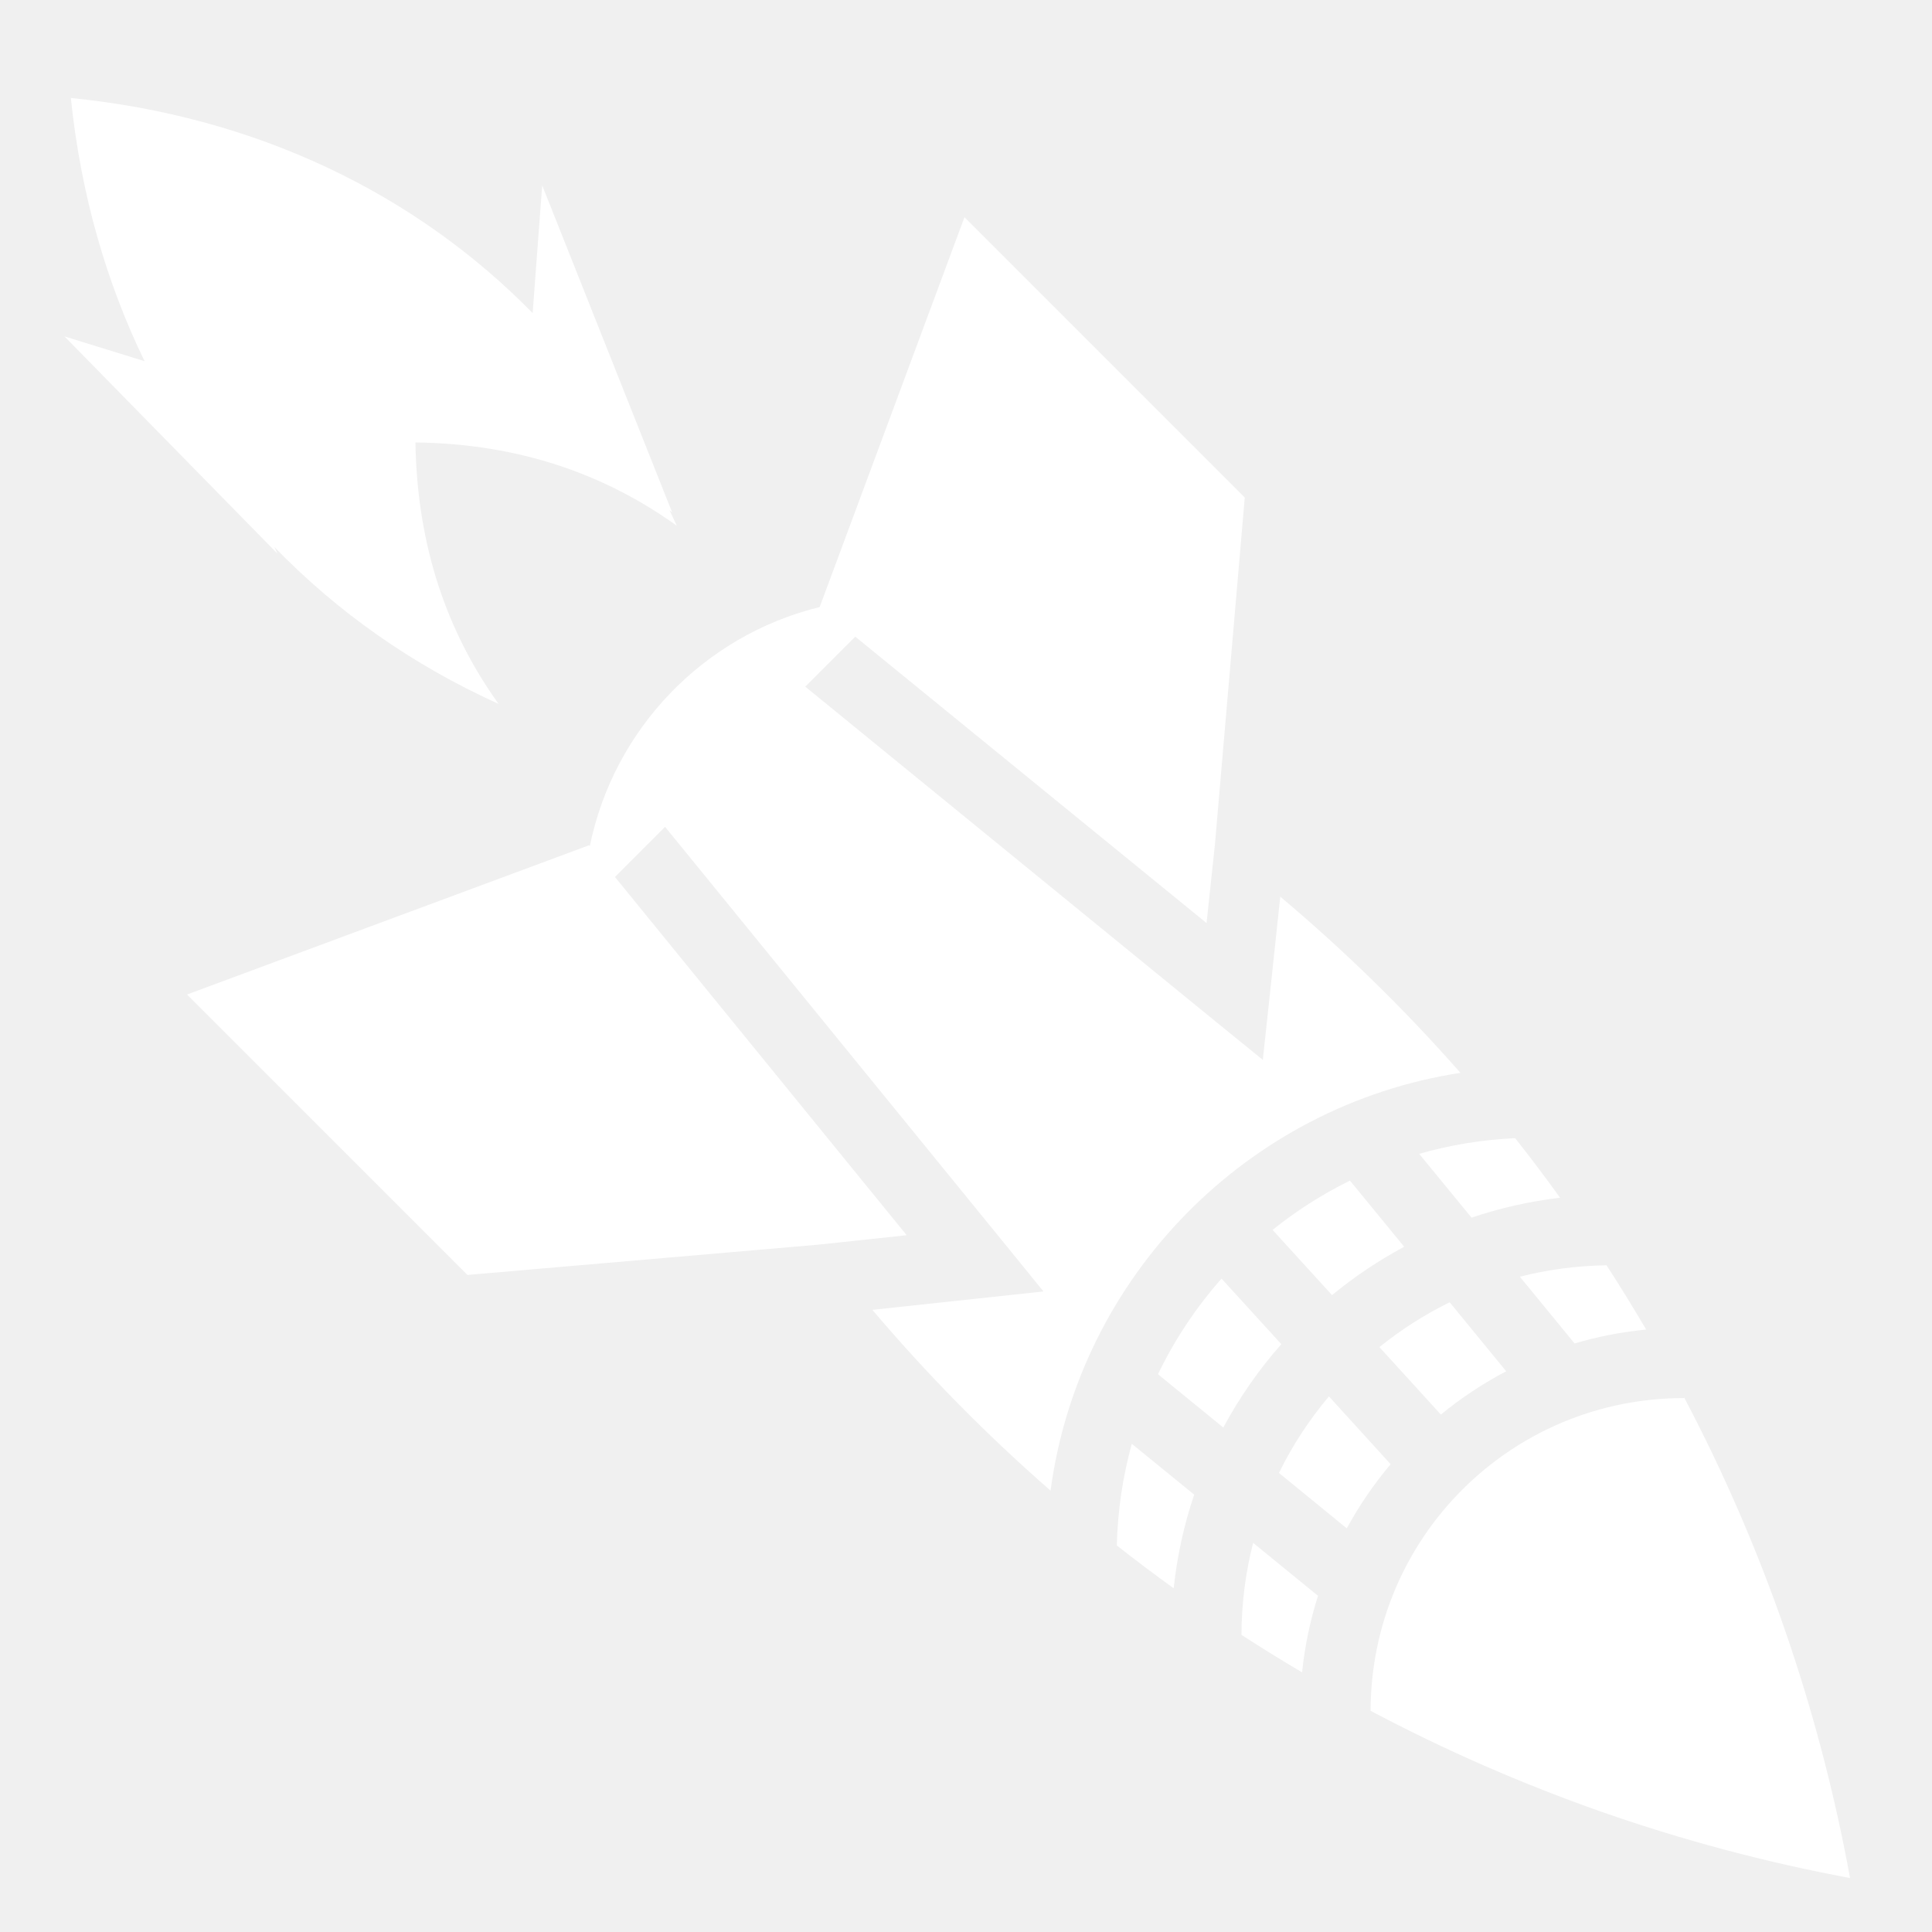
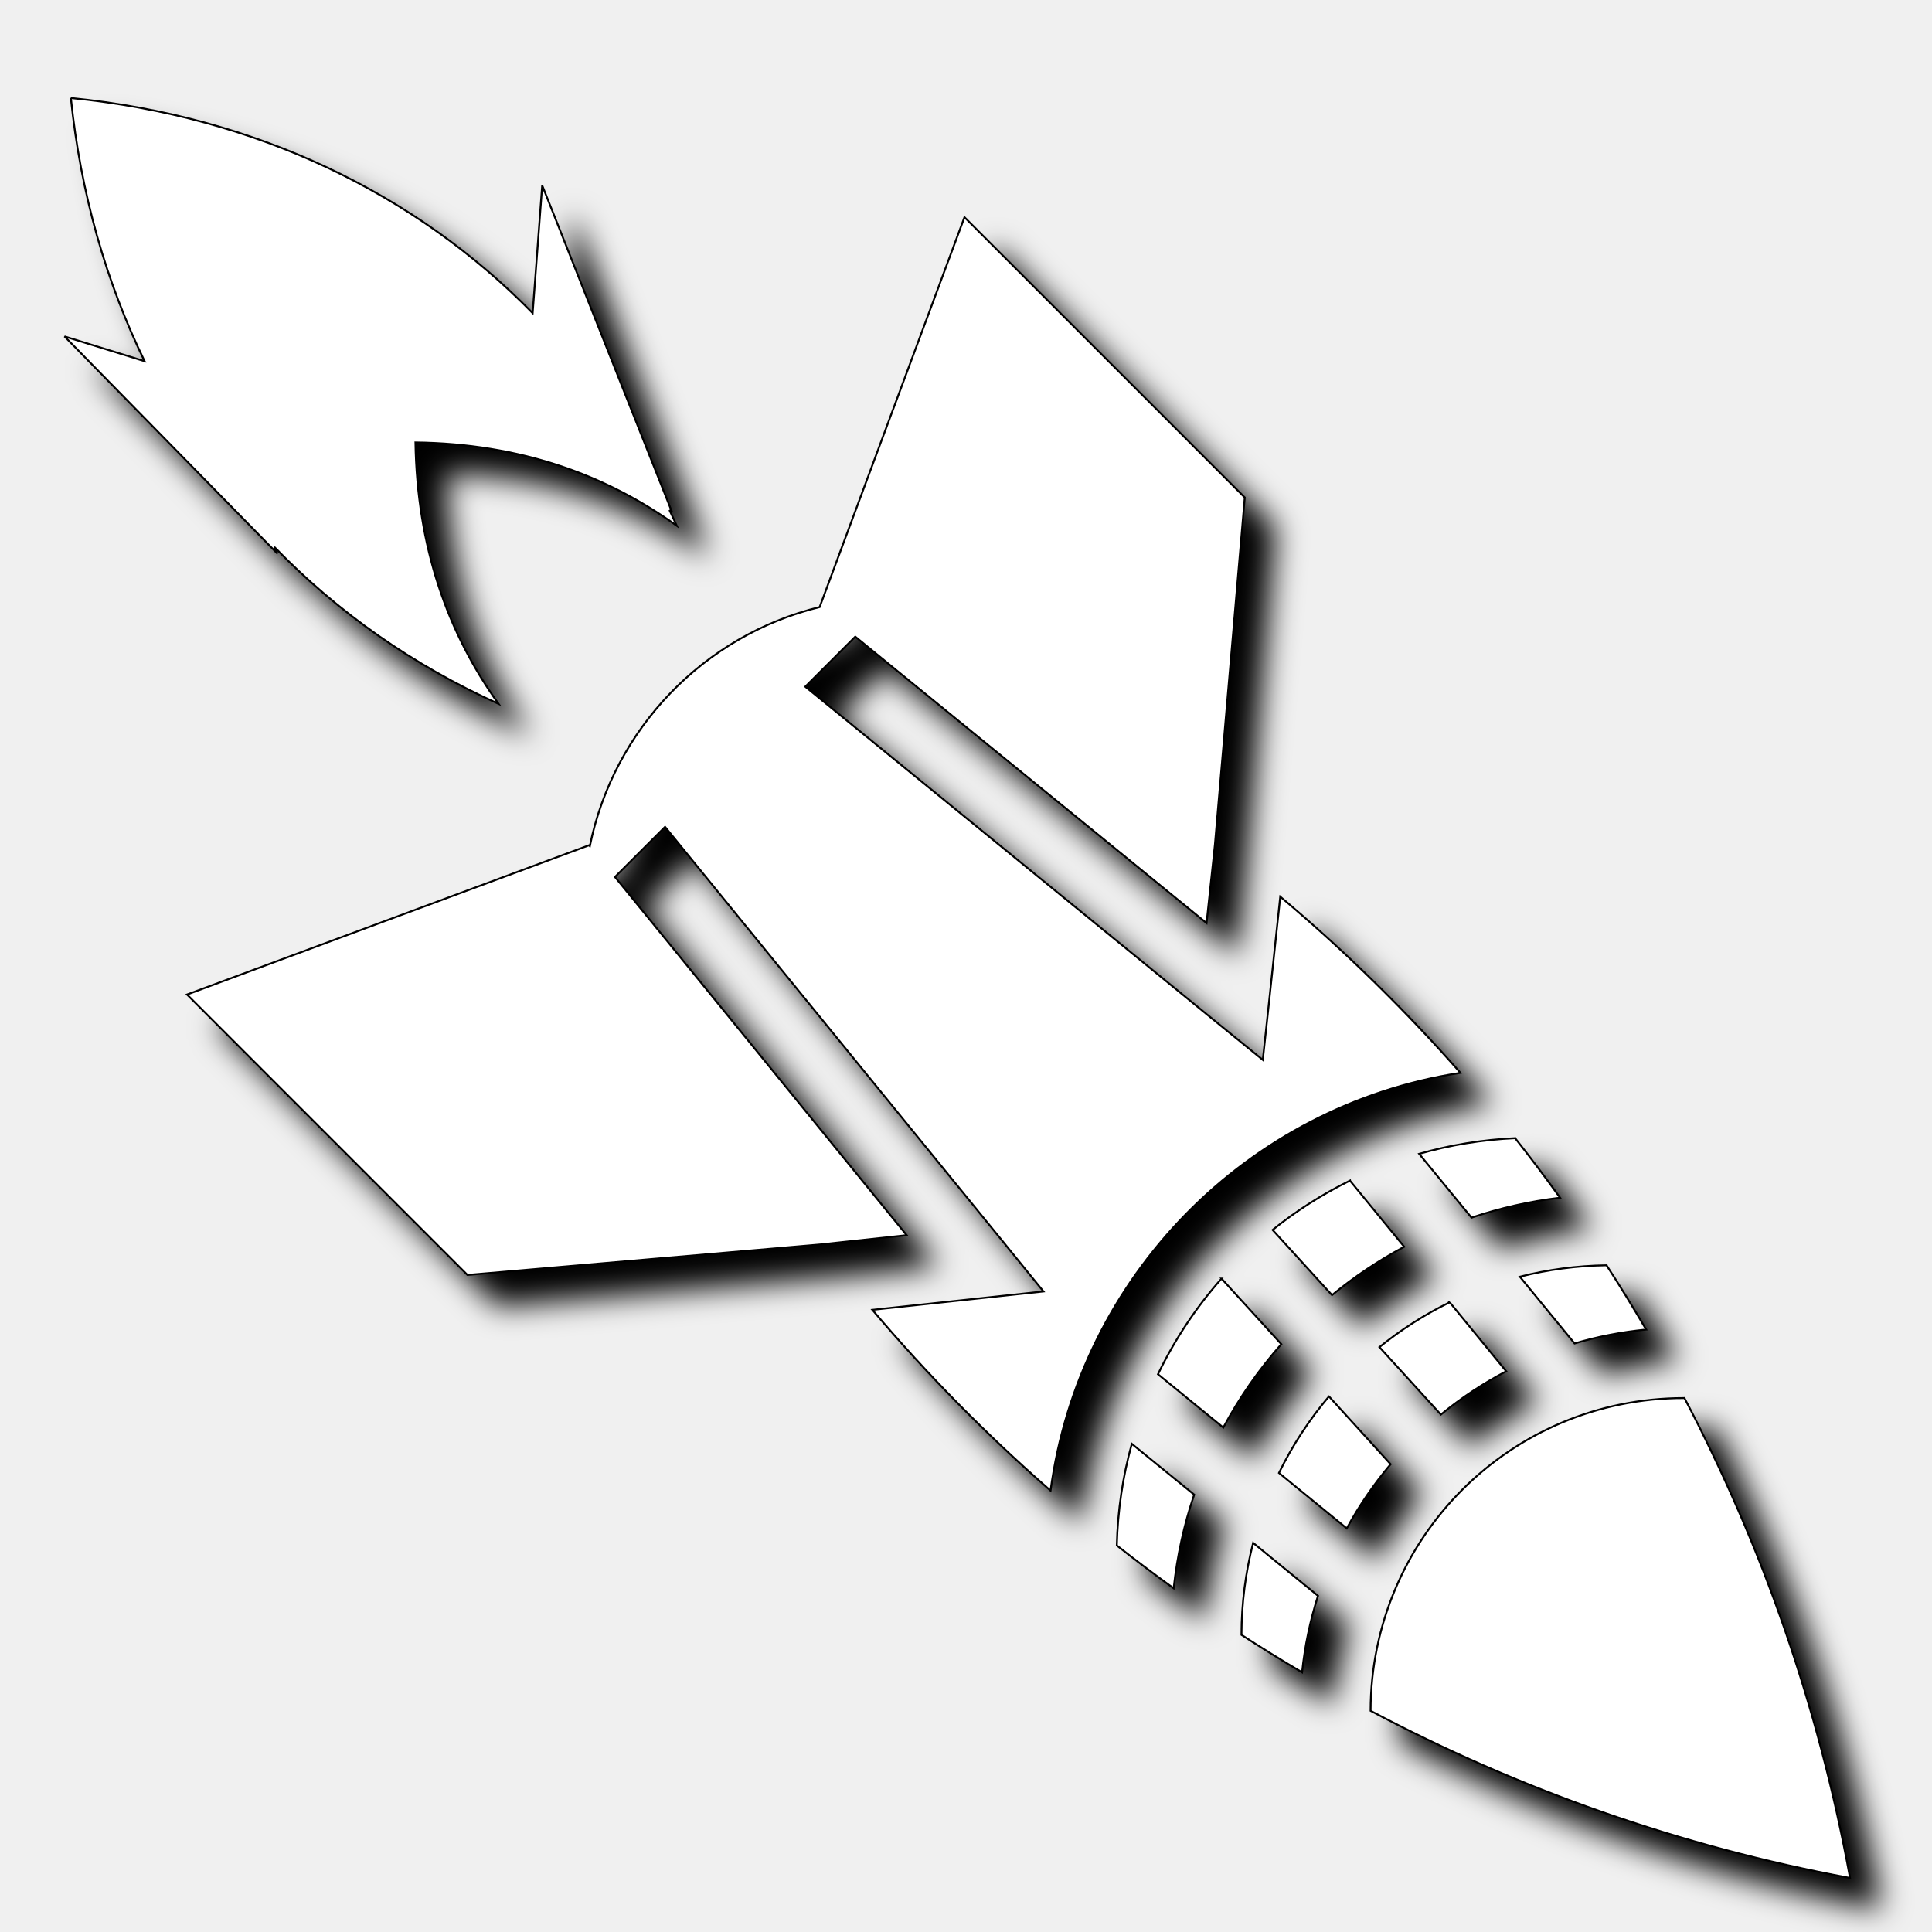
<svg xmlns="http://www.w3.org/2000/svg" viewBox="0 0 512 512" style="height: 512px; width: 512px;">
+   <defs>
+     <filter id="shadow-1" height="300%" width="300%" x="-100%" y="-100%">
+       <feFlood flood-color="rgba(0, 0, 0, 1)" result="flood" />
+       <feComposite in="flood" in2="SourceGraphic" operator="atop" result="composite" />
+       <feGaussianBlur in="composite" stdDeviation="4" result="blur" />
+       <feOffset dx="8" dy="8" result="offset" />
+       <feComposite in="SourceGraphic" in2="offset" operator="over" />
+     </filter>
+   </defs>
  <g class="" transform="translate(0,0)" style="">
-     <path d="M18.78 25.97c2.6 25.278 9.316 48.72 19.532 69.75l-21.218-6.564L73.53 146.72l-.843-1.782c16.737 17.29 36.797 31.38 59.438 41.593-13.546-18.845-21.597-41.677-22.03-69.28 27.78.35 50.396 8.56 69.25 22.063-.627-1.4-1.284-2.776-1.94-4.157l.72.625-34.438-86.655-2.53 33.844c-30.974-31.598-73.044-52.084-122.376-57zm236.814 31.593L217.22 160.875c-30.663 7.52-54.566 32.236-60.907 63.344l-.188-.22-106.563 39.563 74.313 74.312 93-8.03.375-.033 23.03-2.468-77.31-94.938 13.28-13.28 89.406 109.75 10.875 13.374-17.124 1.844-28.22 3.03c14.52 17.126 30.304 33.143 47.22 47.907 7.62-56.784 52.175-102.042 108.625-110.717-14.72-16.738-30.68-32.346-47.75-46.688l-2.78 26.125-1.844 17.125L321.28 270l-107.874-88.03 13.25-13.25 93.094 75.905 2.22-20.844 7.905-91.936-74.28-74.28zM401.53 301.625c-8.783.408-17.306 1.827-25.436 4.156l13.875 16.908c7.51-2.534 15.37-4.323 23.467-5.282-3.863-5.344-7.814-10.62-11.906-15.78zm-43.78 11.25c-7.323 3.61-14.204 7.994-20.5 13.063l15.75 17.28c5.92-4.876 12.318-9.16 19.125-12.812l-14.375-17.53zm68 22.438c-7.92.117-15.616 1.157-22.97 3.03l14.5 17.688c6.108-1.82 12.447-3.043 18.97-3.686-3.387-5.76-6.865-11.445-10.5-17.03zm-102.03 3.53c-6.713 7.584-12.4 16.116-16.845 25.344l17.313 14.125c4.28-7.958 9.44-15.37 15.375-22.093l-15.844-17.376zm60.467 6.282c-6.67 3.247-12.908 7.267-18.625 11.875l16.282 17.875c5.34-4.382 11.15-8.233 17.312-11.47l-14.97-18.28zm-32 24.938c-5.204 6.153-9.673 12.96-13.25 20.28l17.97 14.688c3.305-6.06 7.202-11.76 11.624-17l-16.342-17.967zm94.094.218v.22c-45.915 0-82.96 36.985-83.06 82.875 39.248 20.8 81.966 35.93 127.06 44.313-8.284-45.328-23.3-88.145-44-127.407zM299.94 382.626c-2.38 8.6-3.743 17.625-3.97 26.938 4.937 3.885 9.96 7.664 15.063 11.343.93-8.58 2.75-16.88 5.44-24.812l-16.533-13.47zm32.156 26.25c-2 7.785-3.073 15.96-3.094 24.375 5.28 3.43 10.632 6.727 16.063 9.938.72-6.992 2.156-13.776 4.218-20.282l-17.186-14.03z" fill="#ffffff" fill-opacity="1" />
+     <path d="M18.78 25.97c2.6 25.278 9.316 48.72 19.532 69.75l-21.218-6.564L73.53 146.72l-.843-1.782c16.737 17.29 36.797 31.38 59.438 41.593-13.546-18.845-21.597-41.677-22.03-69.28 27.78.35 50.396 8.56 69.25 22.063-.627-1.4-1.284-2.776-1.94-4.157l.72.625-34.438-86.655-2.53 33.844c-30.974-31.598-73.044-52.084-122.376-57zm236.814 31.593L217.22 160.875c-30.663 7.52-54.566 32.236-60.907 63.344l-.188-.22-106.563 39.563 74.313 74.312 93-8.03.375-.033 23.03-2.468-77.31-94.938 13.28-13.28 89.406 109.75 10.875 13.374-17.124 1.844-28.22 3.03c14.52 17.126 30.304 33.143 47.22 47.907 7.62-56.784 52.175-102.042 108.625-110.717-14.72-16.738-30.68-32.346-47.75-46.688l-2.78 26.125-1.844 17.125L321.28 270l-107.874-88.03 13.25-13.25 93.094 75.905 2.22-20.844 7.905-91.936-74.28-74.28zM401.53 301.625c-8.783.408-17.306 1.827-25.436 4.156l13.875 16.908c7.51-2.534 15.37-4.323 23.467-5.282-3.863-5.344-7.814-10.62-11.906-15.78zm-43.78 11.25c-7.323 3.61-14.204 7.994-20.5 13.063l15.75 17.28c5.92-4.876 12.318-9.16 19.125-12.812l-14.375-17.53zm68 22.438c-7.92.117-15.616 1.157-22.97 3.03l14.5 17.688c6.108-1.82 12.447-3.043 18.97-3.686-3.387-5.76-6.865-11.445-10.5-17.03zm-102.03 3.53c-6.713 7.584-12.4 16.116-16.845 25.344l17.313 14.125c4.28-7.958 9.44-15.37 15.375-22.093l-15.844-17.376zm60.467 6.282c-6.67 3.247-12.908 7.267-18.625 11.875l16.282 17.875c5.34-4.382 11.15-8.233 17.312-11.47l-14.97-18.28zm-32 24.938c-5.204 6.153-9.673 12.96-13.25 20.28l17.97 14.688c3.305-6.06 7.202-11.76 11.624-17l-16.342-17.967zm94.094.218v.22c-45.915 0-82.96 36.985-83.06 82.875 39.248 20.8 81.966 35.93 127.06 44.313-8.284-45.328-23.3-88.145-44-127.407zM299.94 382.626c-2.38 8.6-3.743 17.625-3.97 26.938 4.937 3.885 9.96 7.664 15.063 11.343.93-8.58 2.75-16.88 5.44-24.812l-16.533-13.47zm32.156 26.25c-2 7.785-3.073 15.96-3.094 24.375 5.28 3.43 10.632 6.727 16.063 9.938.72-6.992 2.156-13.776 4.218-20.282l-17.186-14.03z" fill="#ffffff" fill-opacity="1" stroke="#010000" stroke-opacity="1" stroke-width="0.5" filter="url(#shadow-1)" />
  </g>
</svg>
